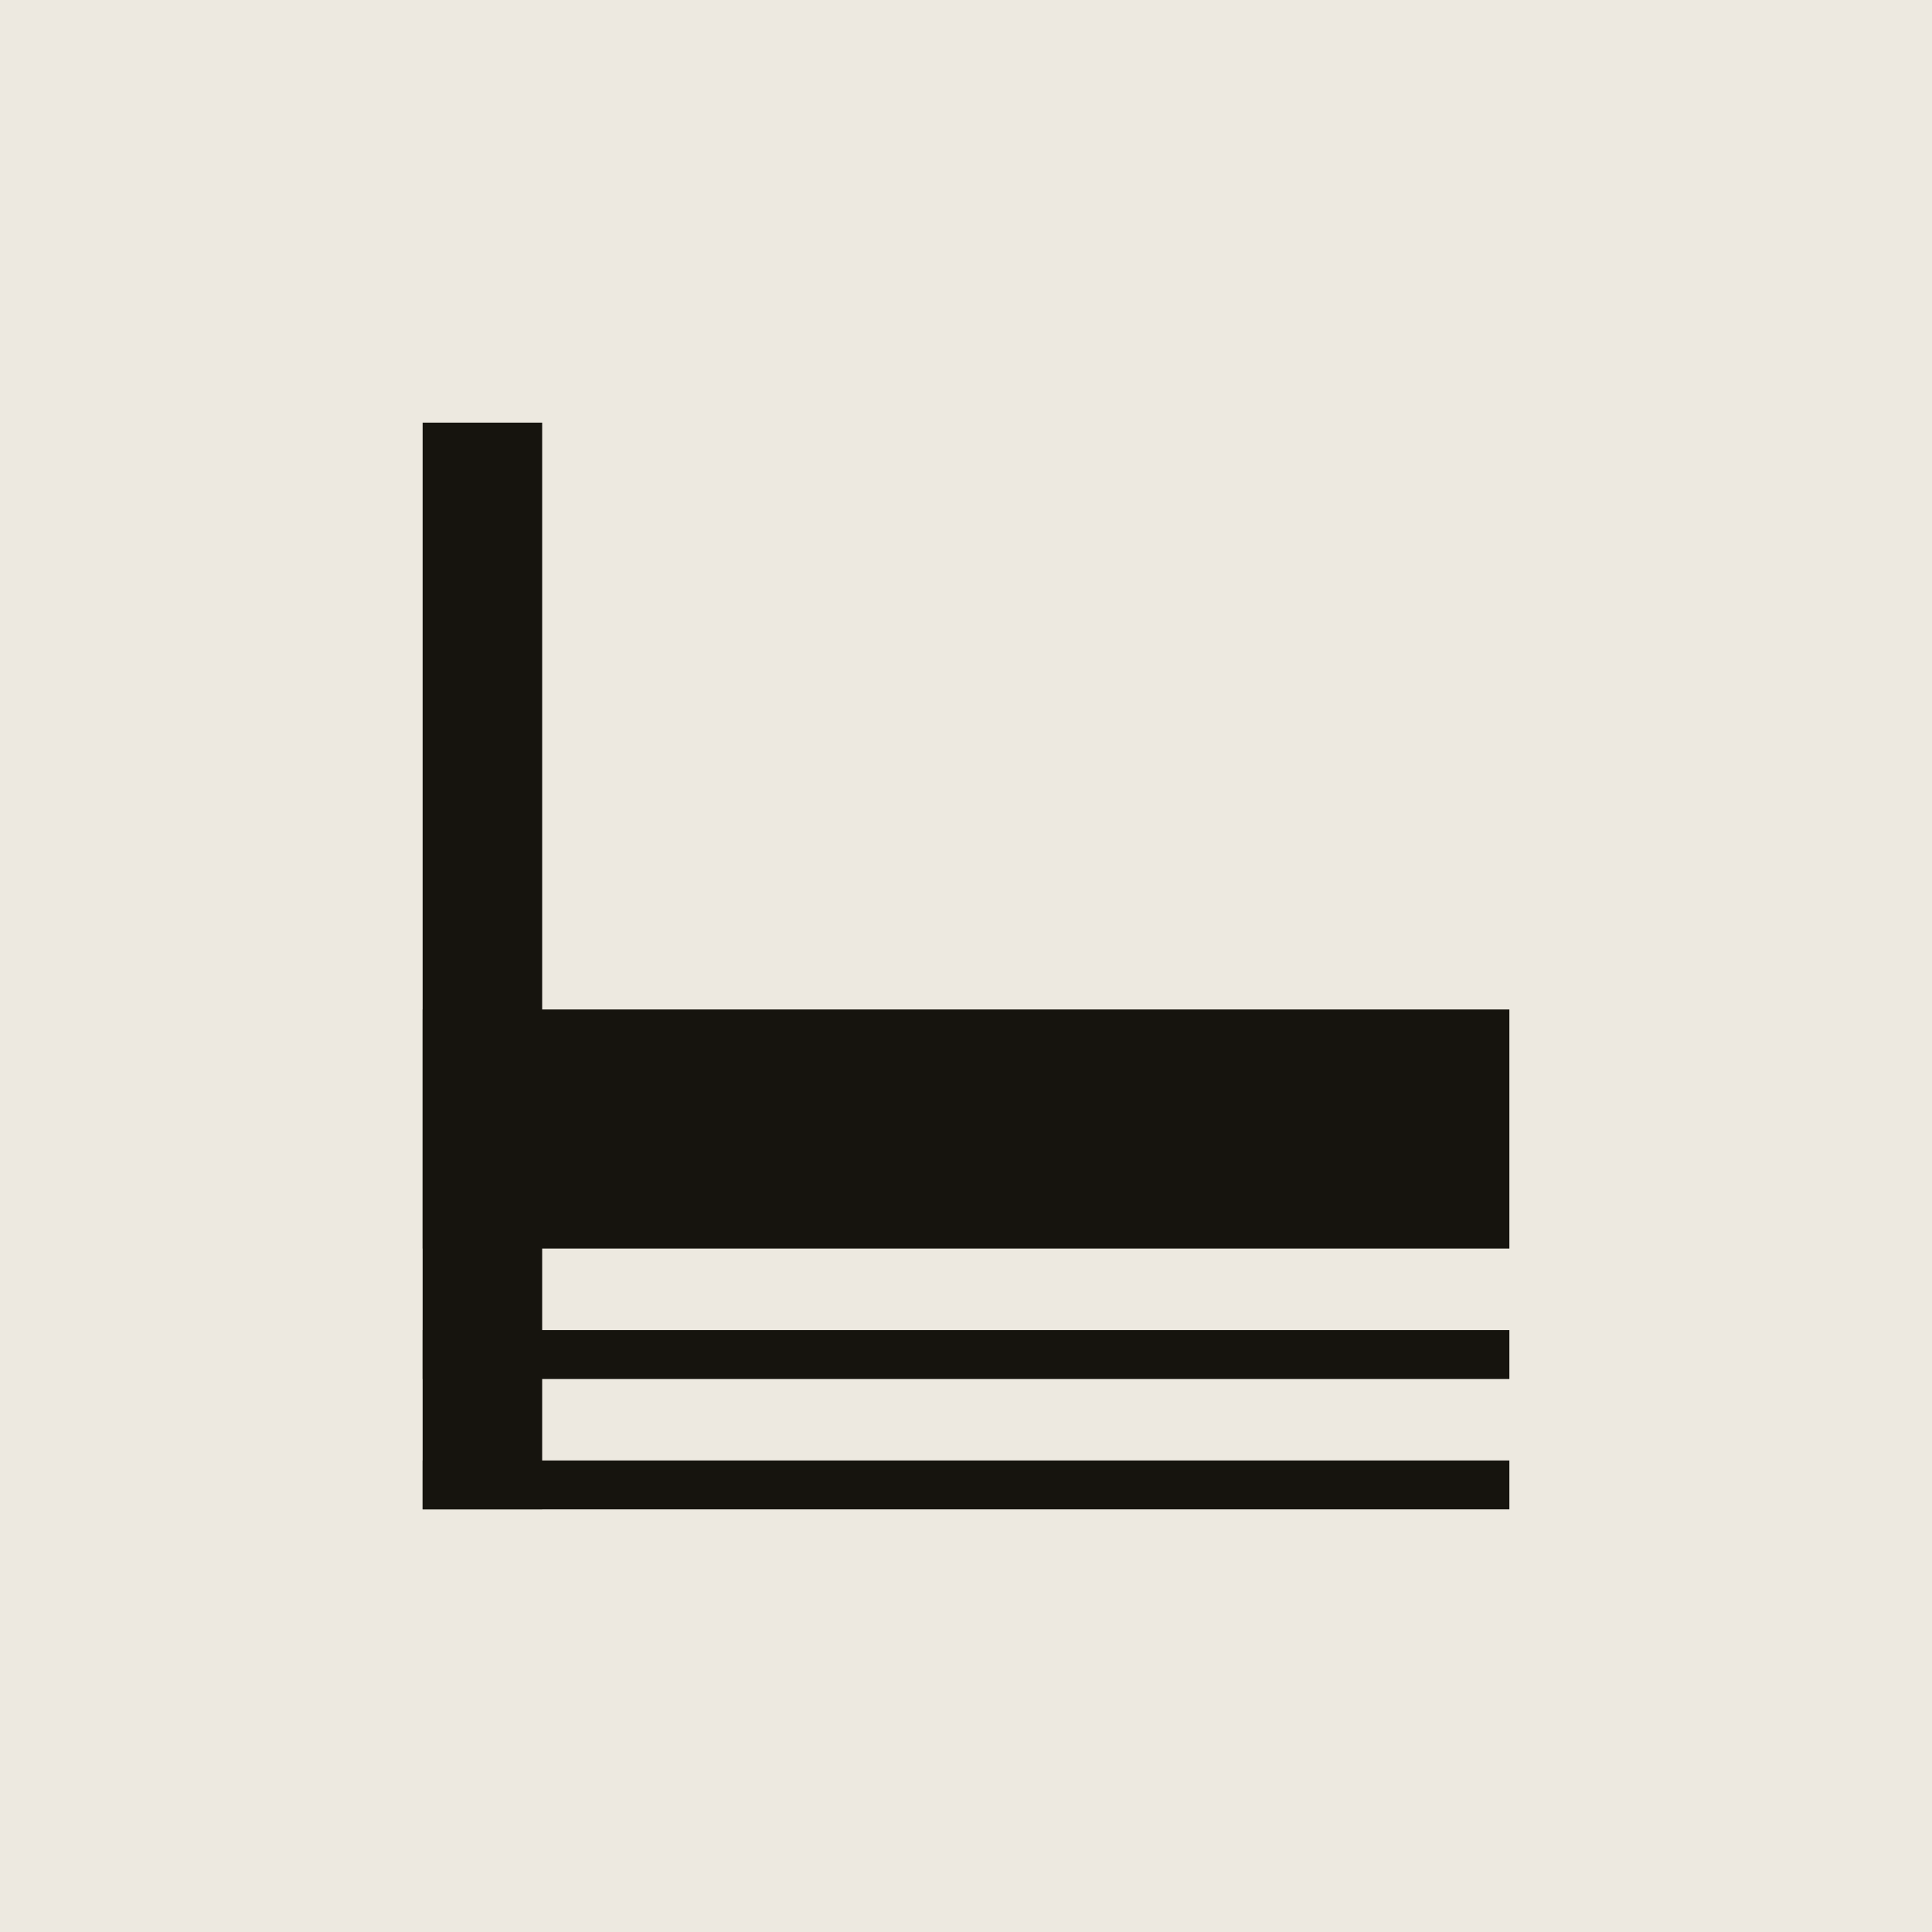
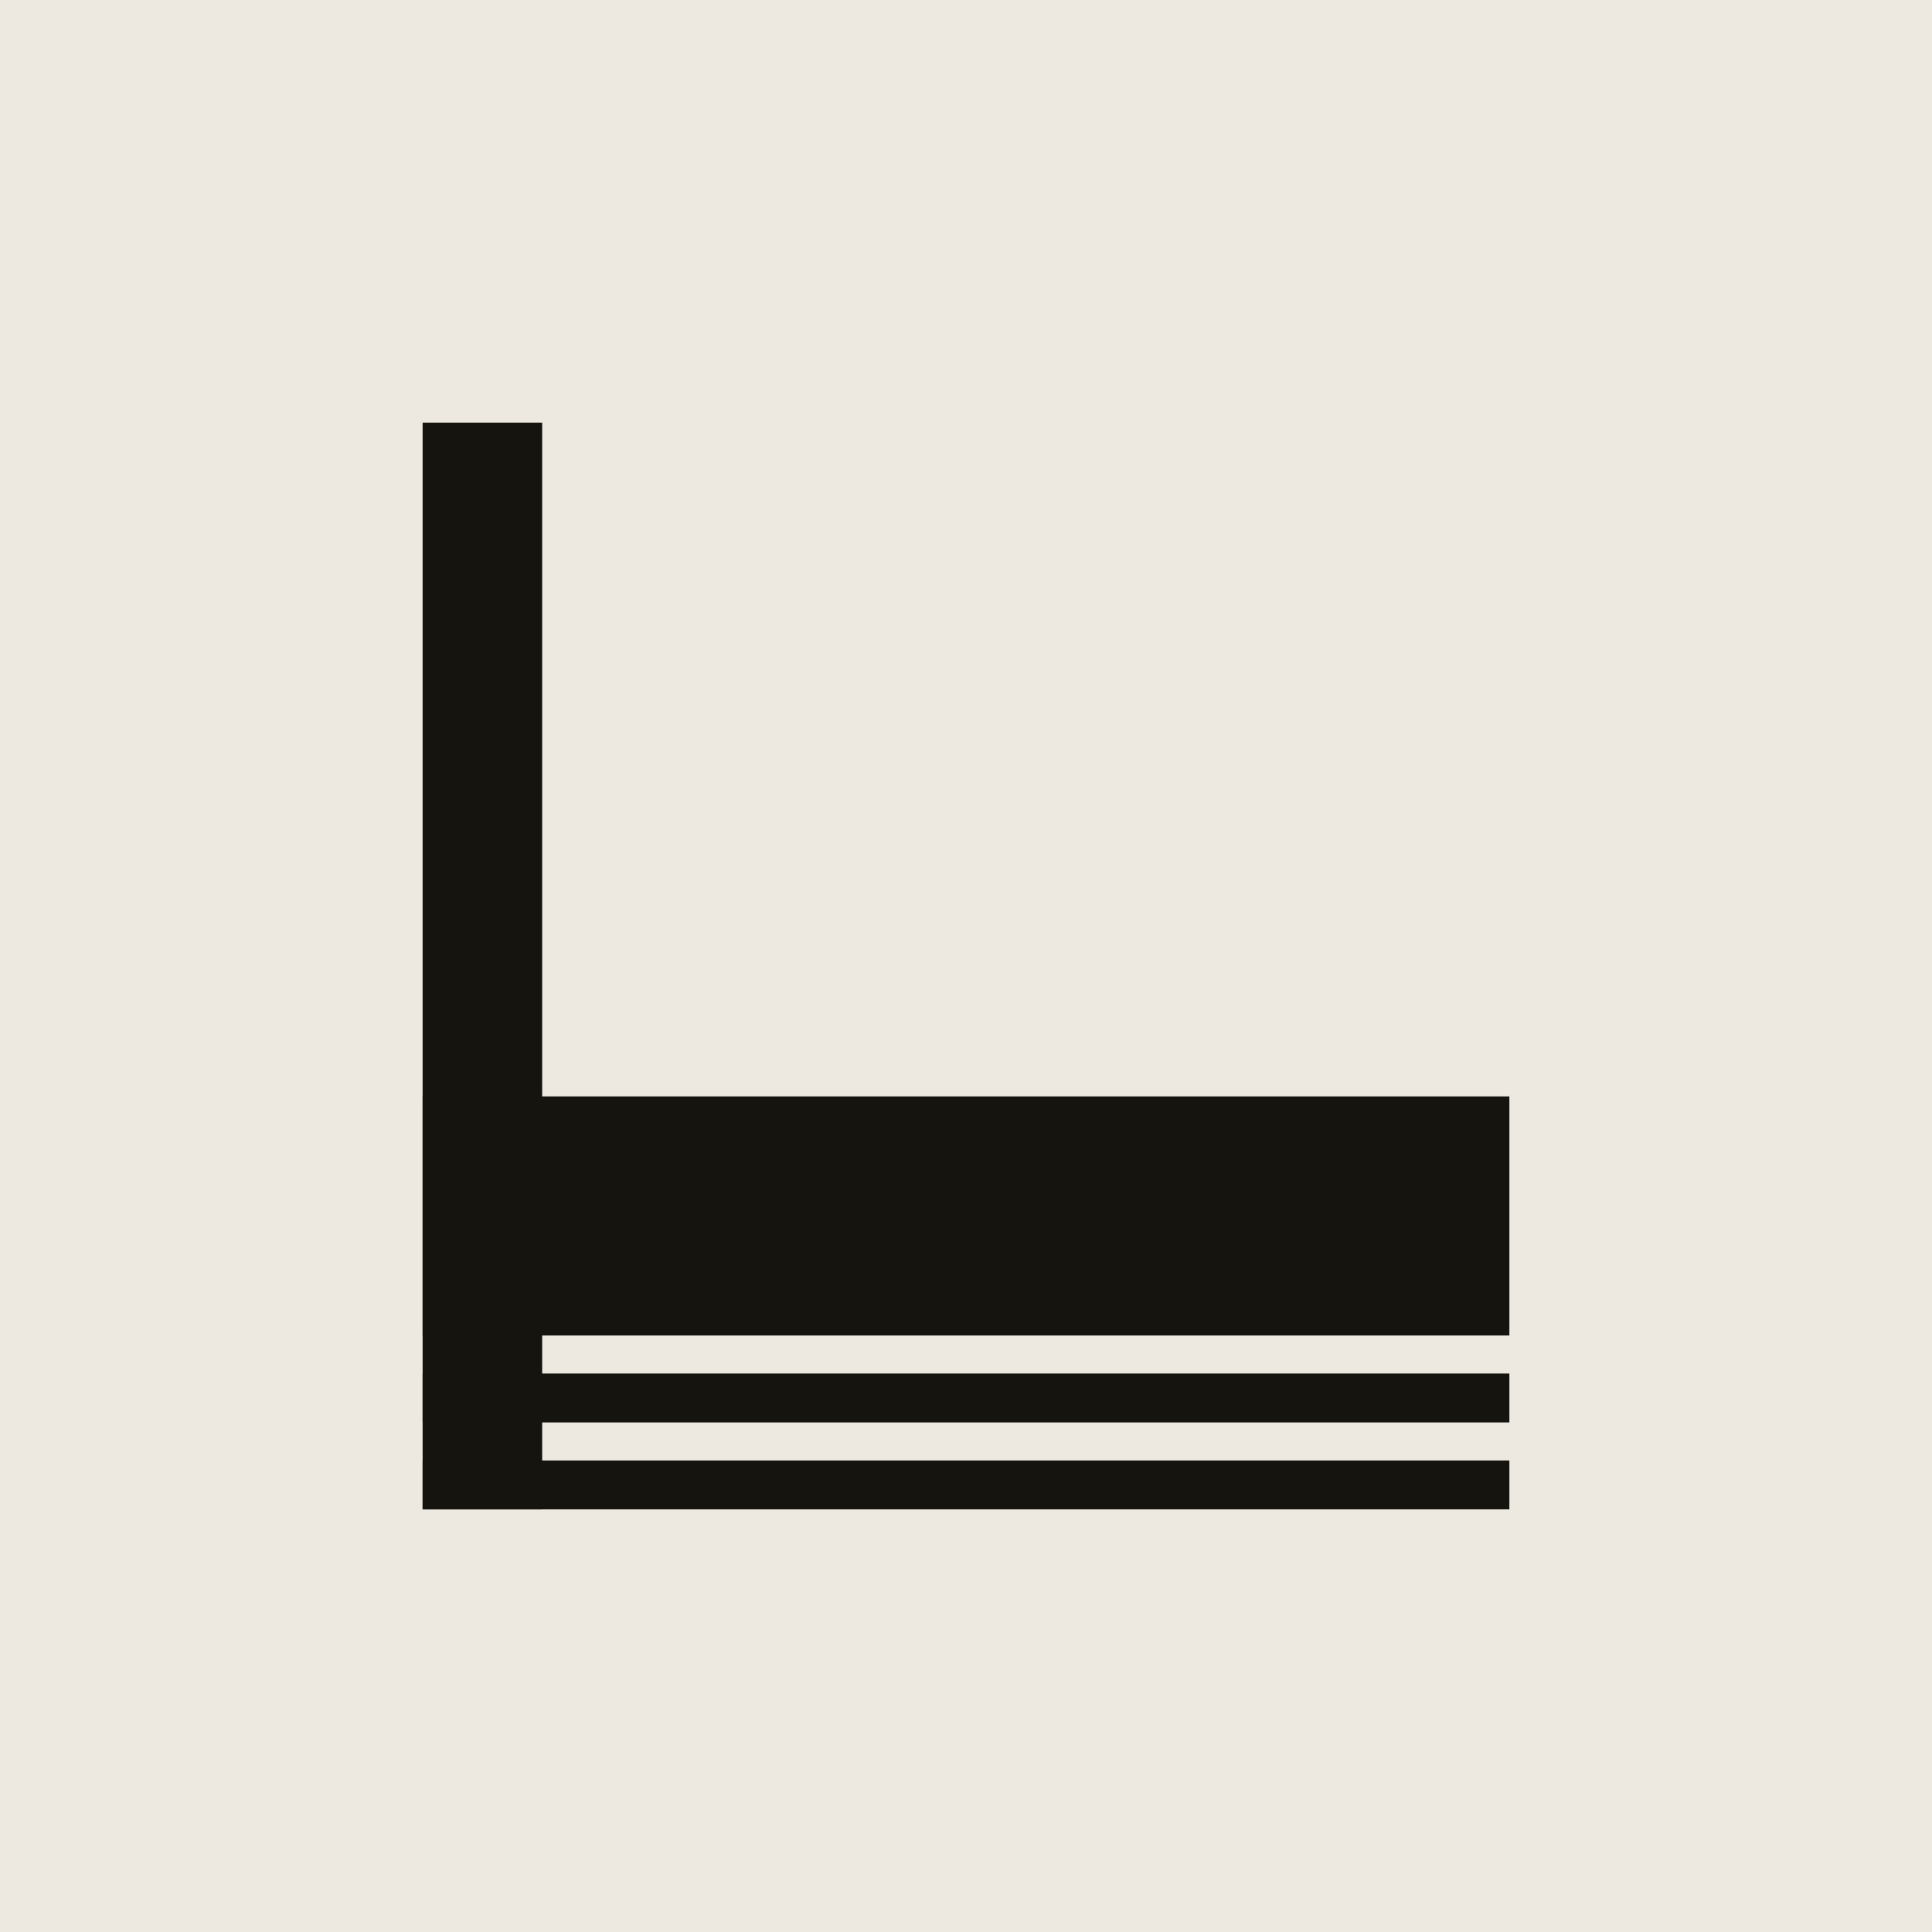
<svg xmlns="http://www.w3.org/2000/svg" viewBox="0 0 1024 1024" width="1024" height="1024">
  <rect width="1024" height="1024" fill="#EDE9E0" />
  <rect x="224.00" y="224.00" width="63.36" height="576.00" fill="#16140E" />
-   <rect x="224.00" y="535.04" width="576.00" height="126.72" fill="#16140E" />
-   <rect x="224.00" y="704.96" width="576.00" height="25.92" fill="#16140E" />
+   <rect x="224.00" y="581.12" width="576.00" height="126.72" fill="#16140E" />
+   <rect x="224.00" y="728.00" width="576.00" height="25.92" fill="#16140E" />
  <rect x="224.00" y="774.08" width="576.00" height="25.92" fill="#16140E" />
</svg>
